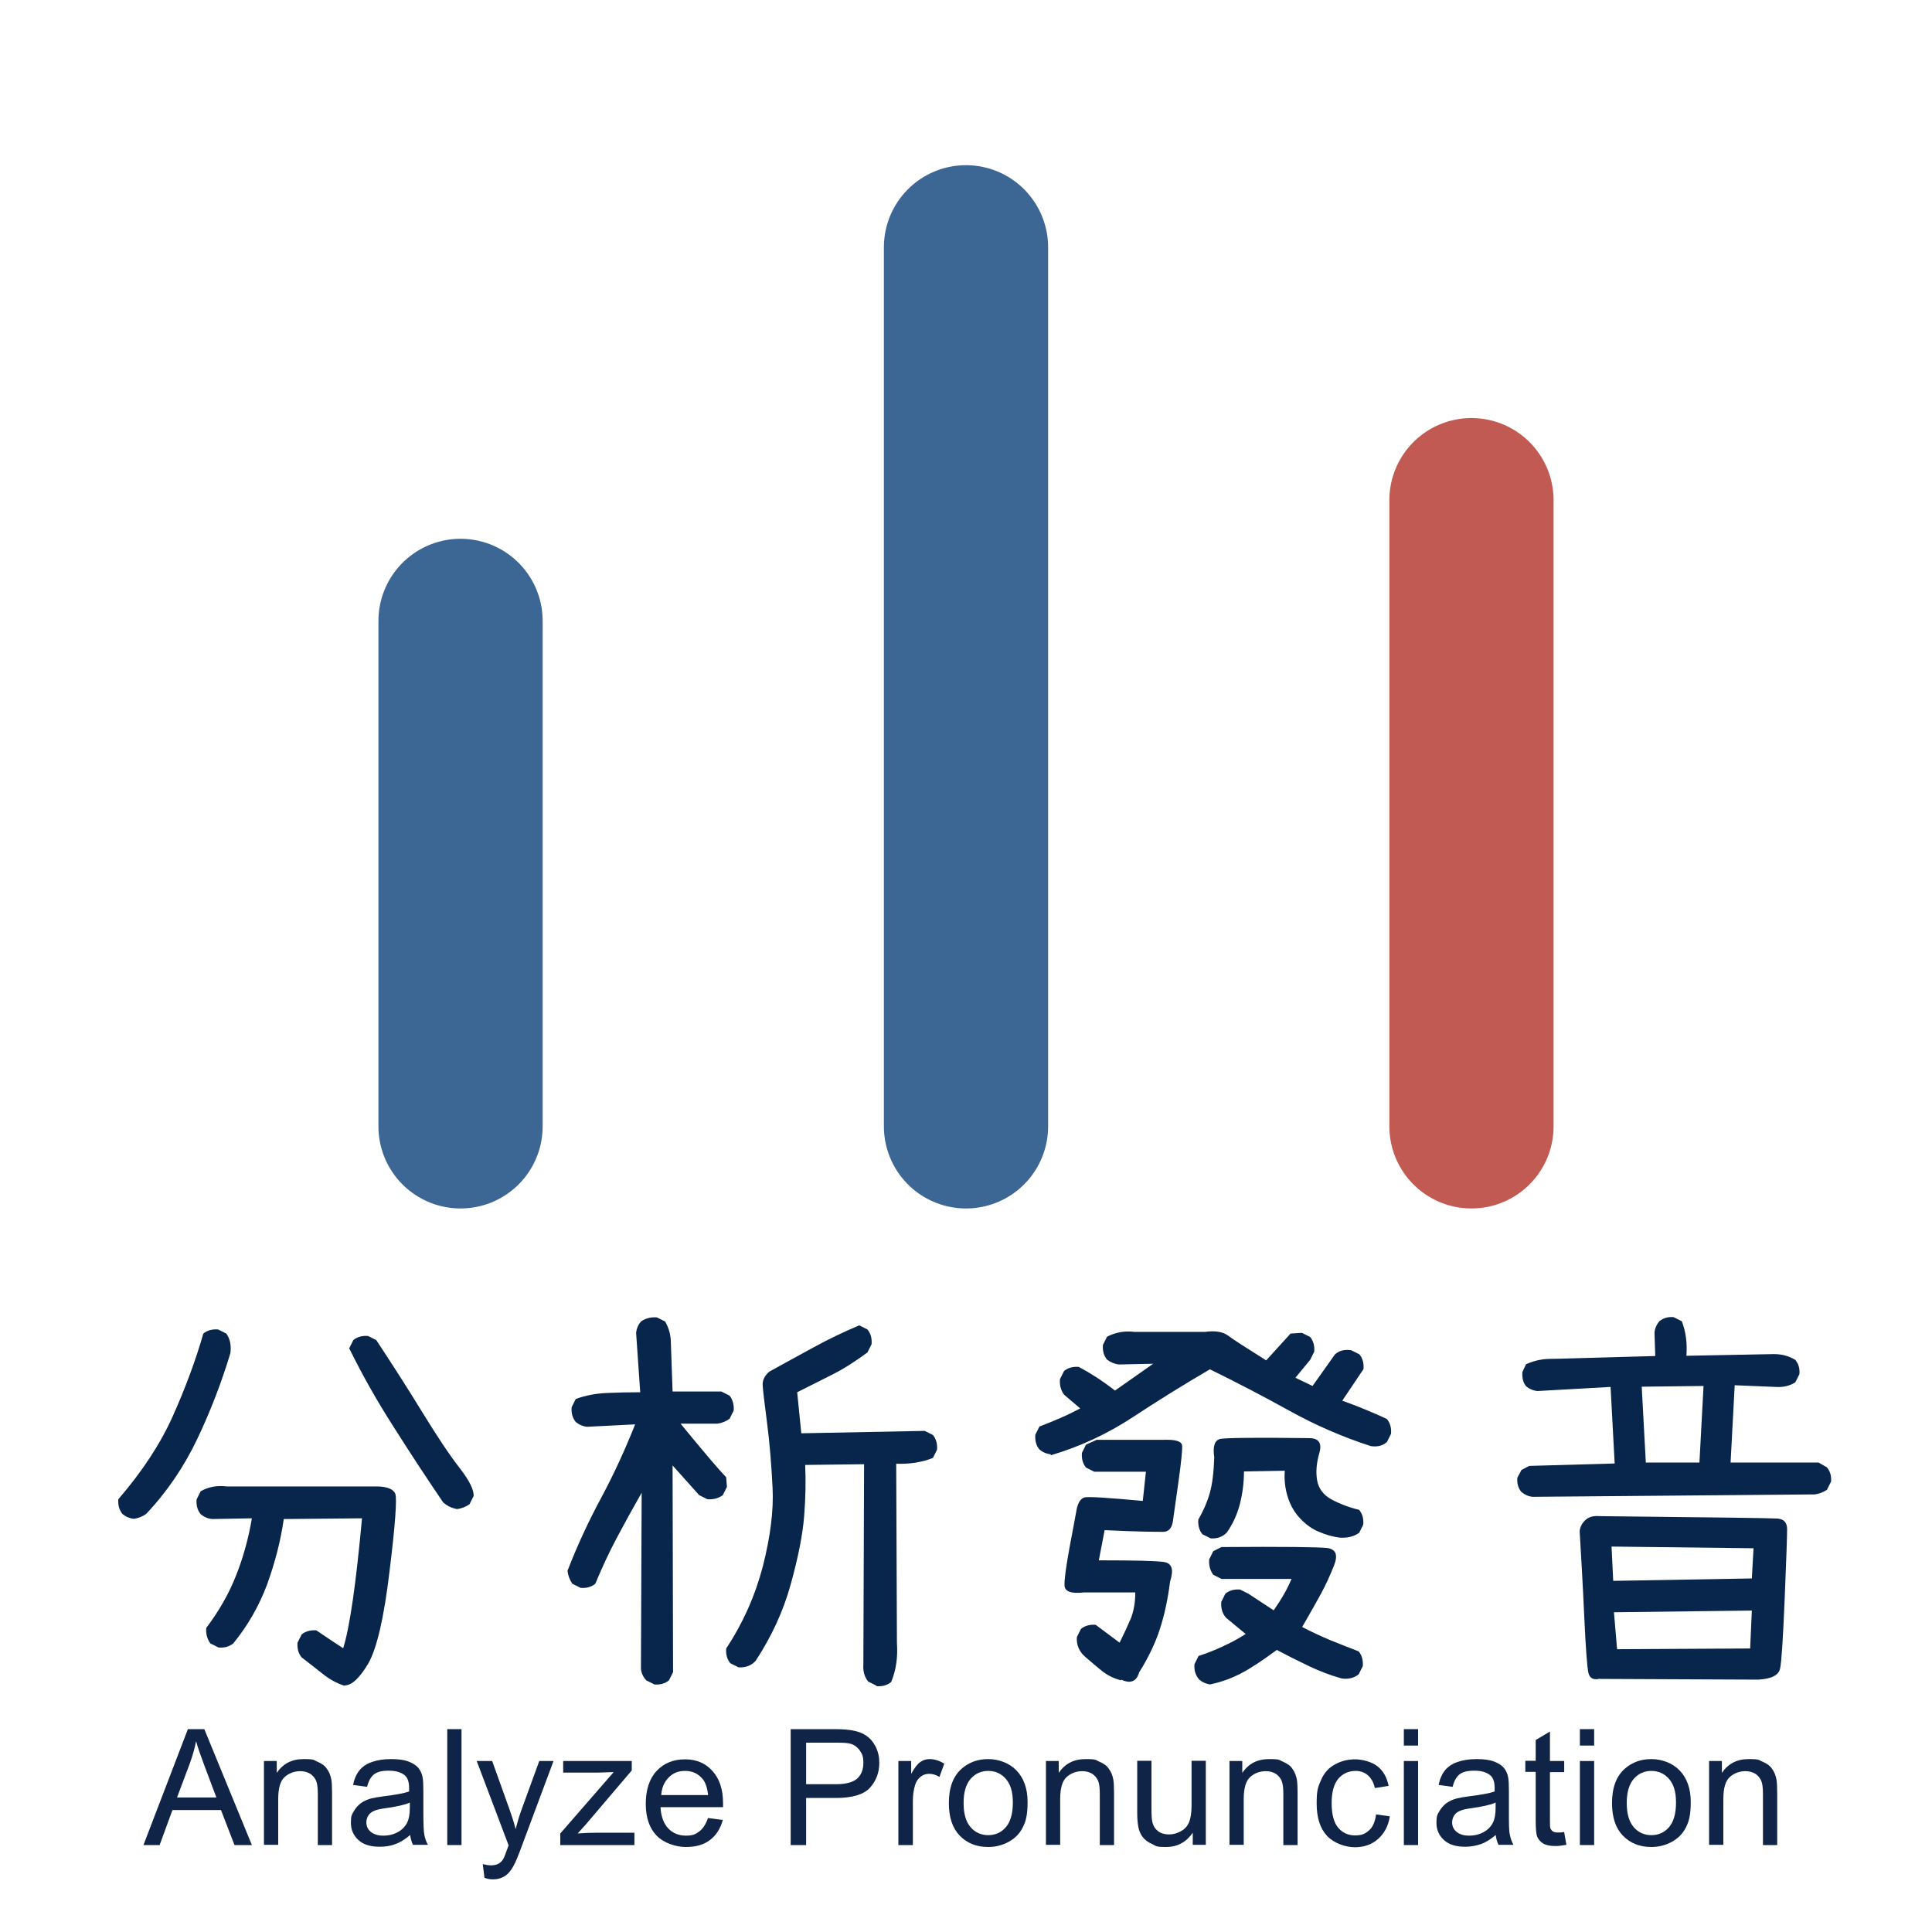
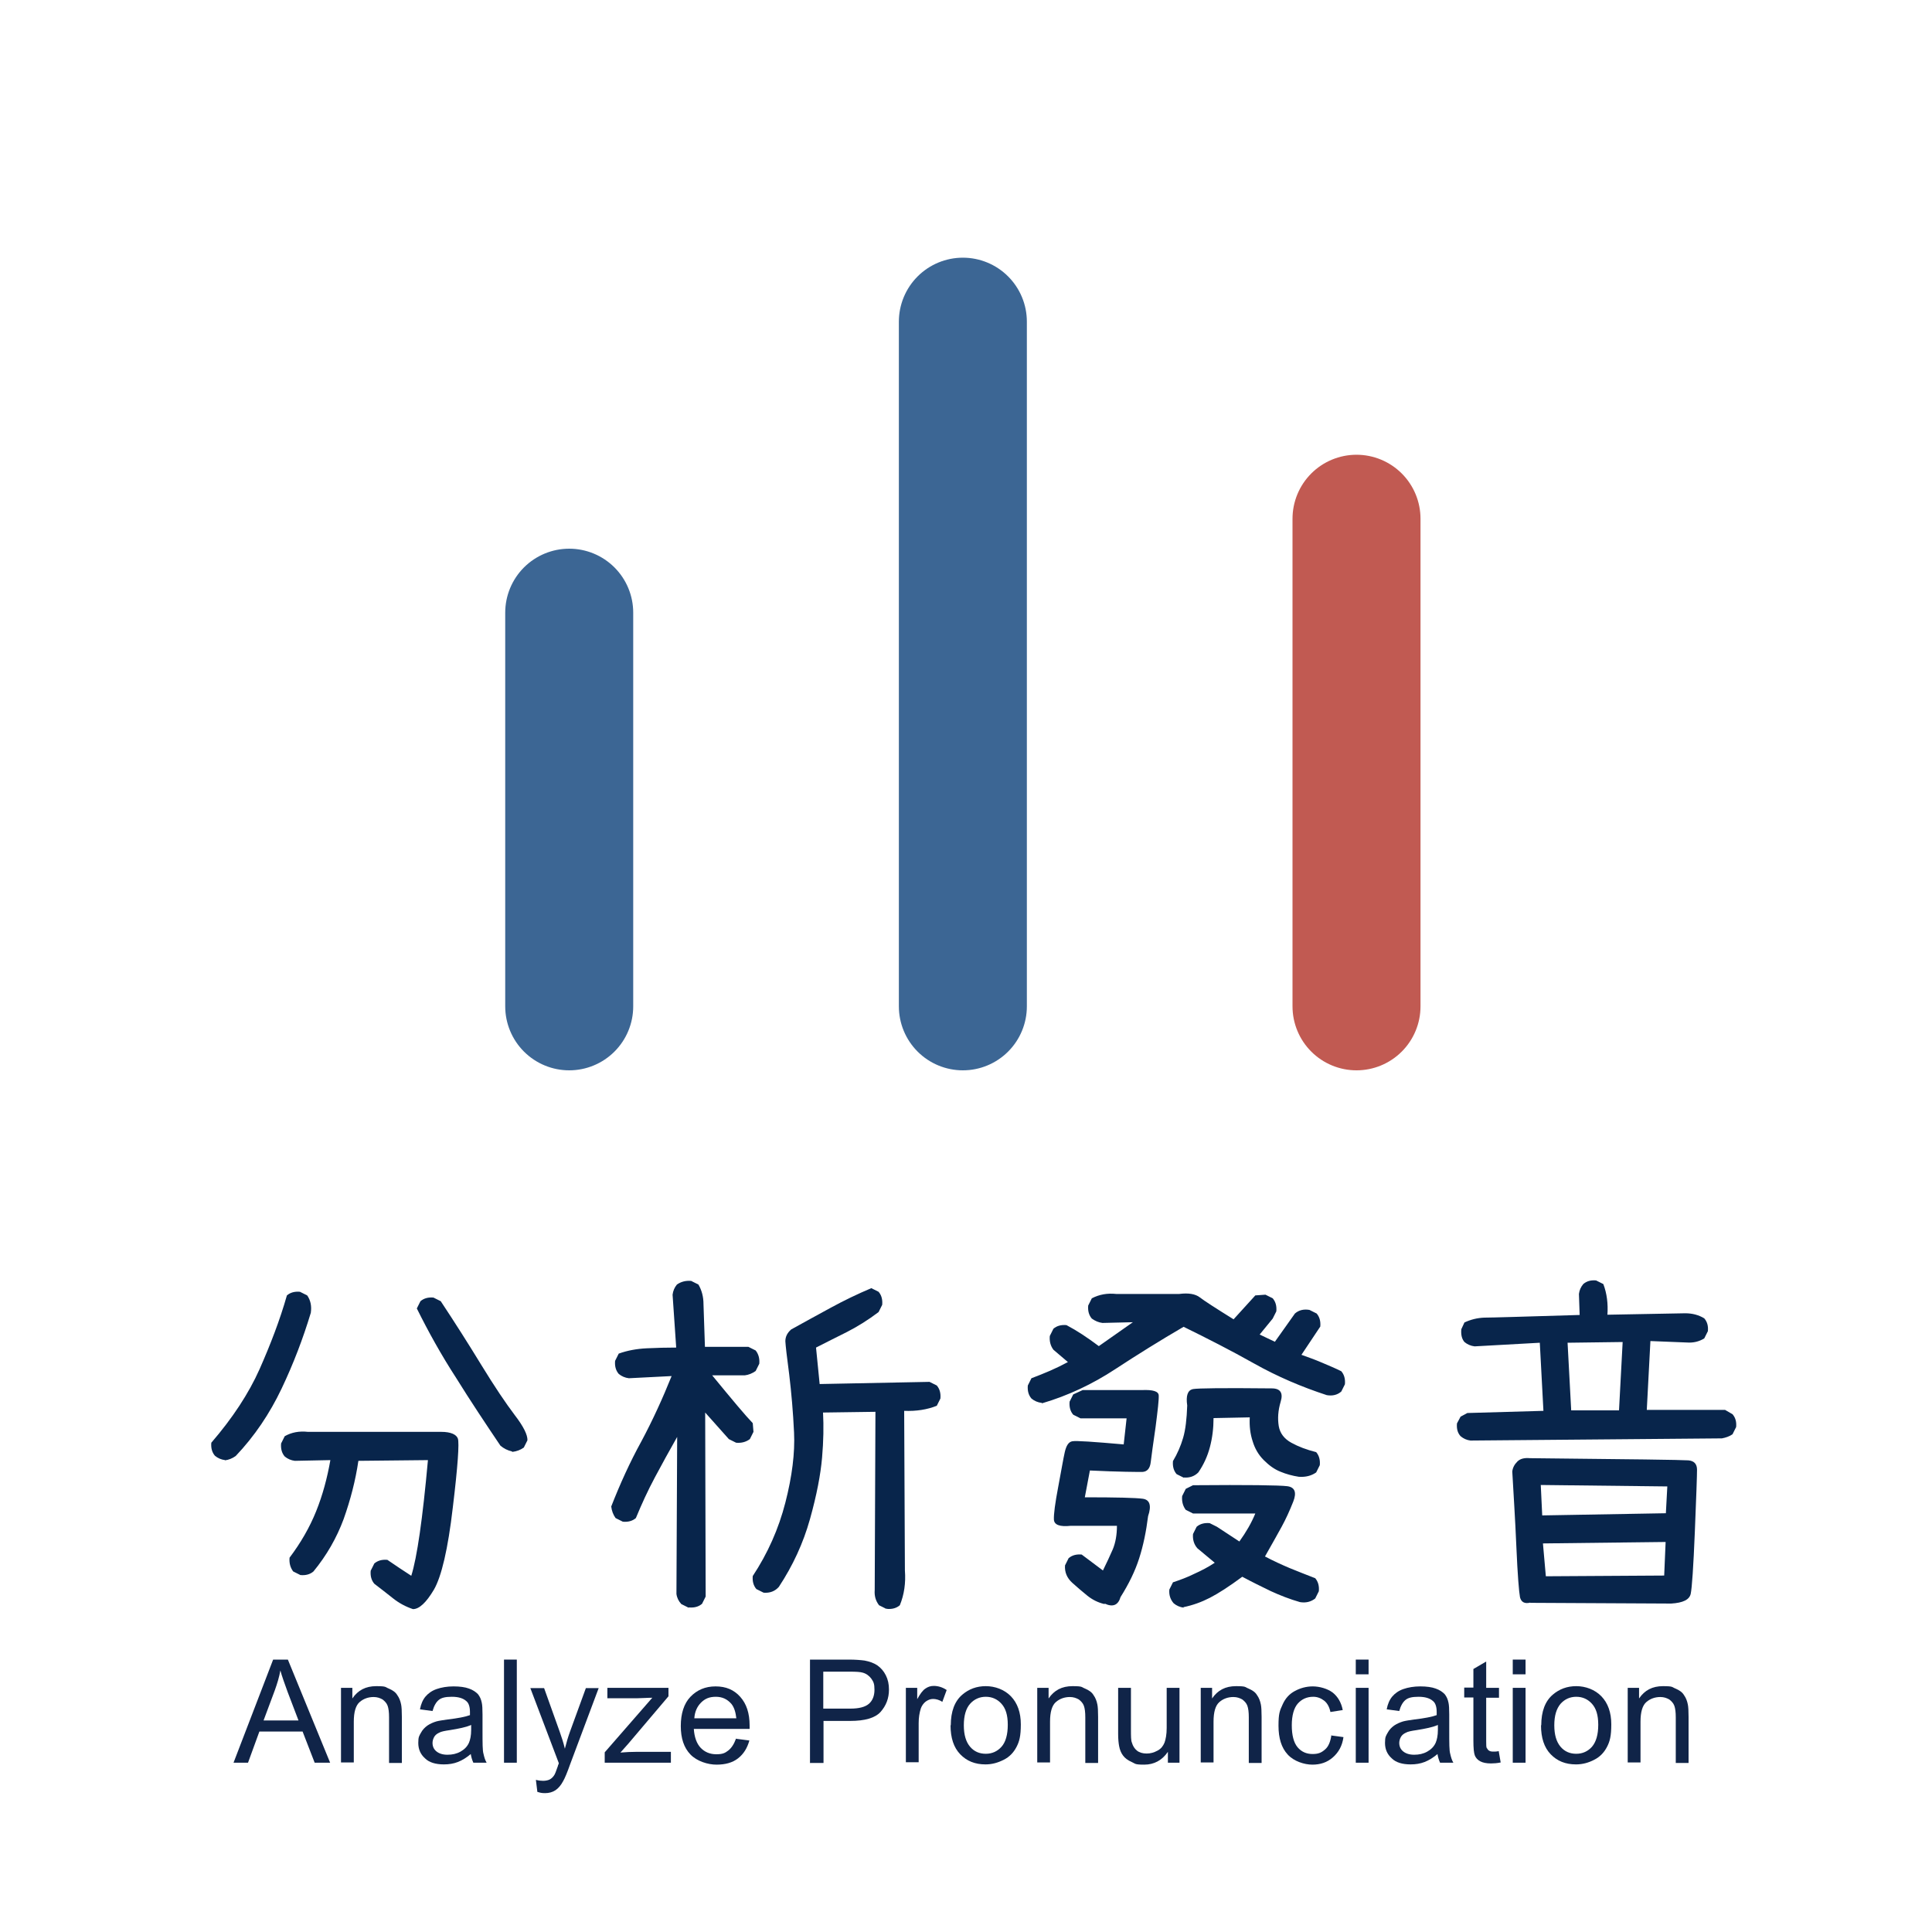
<svg xmlns="http://www.w3.org/2000/svg" id="_圖層_1" version="1.1" viewBox="0 0 800 800">
  <defs>
    <style>
      .st0 {
        stroke: #3c6694;
      }

      .st0, .st1 {
        fill: none;
        stroke-linecap: round;
        stroke-linejoin: round;
-         stroke-width: 68px;
+         stroke-width: 53px;
      }

      .st2 {
        isolation: isolate;
      }

      .st1 {
        stroke: #c15a52;
      }

      .st3 {
        fill: #102448;
      }

      .st4 {
        fill: #08254b;
      }
    </style>
  </defs>
-   <g class="st2">
+   <g>
    <g class="st2">
      <g class="st2">
-         <path class="st3" d="M59.4,764l18.4-48h6.8l19.7,48h-7.2l-5.6-14.5h-20.1l-5.3,14.5h-6.7ZM73.3,744.3h16.3l-5-13.3c-1.5-4-2.7-7.4-3.4-10-.6,3.1-1.5,6.1-2.6,9.2l-5.3,14.1Z" />
-         <path class="st3" d="M109.3,764v-34.8h5.3v4.9c2.6-3.8,6.2-5.7,11.1-5.7s4,.4,5.8,1.1c1.8.8,3.1,1.7,3.9,3,.9,1.2,1.5,2.7,1.8,4.4.2,1.1.3,3,.3,5.7v21.4h-5.9v-21.2c0-2.4-.2-4.2-.7-5.4s-1.3-2.1-2.4-2.9c-1.2-.7-2.5-1.1-4.1-1.1-2.5,0-4.7.8-6.5,2.4s-2.7,4.6-2.7,9.1v19h-5.9Z" />
-         <path class="st3" d="M170,759.7c-2.2,1.9-4.3,3.2-6.3,3.9-2,.8-4.2,1.1-6.5,1.1-3.8,0-6.8-.9-8.8-2.8-2.1-1.9-3.1-4.3-3.1-7.2s.4-3.3,1.2-4.7,1.8-2.5,3-3.4c1.3-.9,2.7-1.5,4.2-1.9,1.2-.3,2.9-.6,5.2-.9,4.8-.6,8.3-1.2,10.5-2v-1.5c0-2.4-.6-4.1-1.7-5.1-1.5-1.3-3.7-2-6.7-2s-4.8.5-6.1,1.5-2.3,2.7-2.9,5.2l-5.8-.8c.5-2.5,1.4-4.5,2.6-6s2.9-2.7,5.2-3.5,4.9-1.2,7.9-1.2,5.4.3,7.2,1c1.9.7,3.2,1.6,4.1,2.6.9,1.1,1.5,2.4,1.8,4,.2,1,.3,2.8.3,5.4v7.9c0,5.5.1,9,.4,10.4.3,1.5.7,2.8,1.5,4.2h-6.2c-.6-1.2-1-2.7-1.2-4.3h.2ZM169.5,746.5c-2.1.9-5.4,1.6-9.6,2.2-2.4.3-4.1.7-5.1,1.2-1,.4-1.8,1.1-2.3,1.9-.5.8-.8,1.8-.8,2.8,0,1.6.6,2.9,1.8,3.9s2.9,1.6,5.2,1.6,4.3-.5,6.1-1.5,3.1-2.4,3.9-4.1c.6-1.3,1-3.3,1-5.9v-2.2h-.2Z" />
-         <path class="st3" d="M185.2,764v-48h5.9v48h-5.9Z" />
-         <path class="st3" d="M200.6,777.4l-.7-5.5c1.3.3,2.4.5,3.4.5s2.4-.2,3.1-.7c.8-.4,1.4-1,1.9-1.8.4-.6,1-2.1,1.8-4.4.1-.3.3-.8.5-1.4l-13.2-34.9h6.4l7.2,20.1c.9,2.6,1.8,5.2,2.5,8.1.7-2.7,1.5-5.4,2.4-7.9l7.4-20.3h5.9l-13.2,35.4c-1.4,3.8-2.5,6.5-3.3,7.9-1,1.9-2.2,3.4-3.6,4.3-1.4.9-3,1.4-4.8,1.4s-2.4-.2-3.8-.7h.1Z" />
-         <path class="st3" d="M232,764v-4.8l22.1-25.4c-2.5,0-4.7.2-6.7.2h-14.2v-4.8h28.4v3.9l-18.8,22.1-3.6,4c2.6-.2,5.1-.3,7.4-.3h16.1v5.1h-30.8.1Z" />
-         <path class="st3" d="M293.2,752.8l6.1.8c-1,3.6-2.7,6.3-5.3,8.3-2.6,2-5.9,2.9-10,2.9s-9.1-1.6-12.1-4.7c-3-3.1-4.5-7.5-4.5-13.2s1.5-10.4,4.5-13.6c3-3.2,6.9-4.8,11.7-4.8s8.5,1.6,11.4,4.8,4.4,7.6,4.4,13.4,0,.9,0,1.6h-25.9c.2,3.8,1.3,6.8,3.2,8.8,1.9,2,4.4,3,7.3,3s4-.6,5.5-1.7c1.5-1.1,2.7-2.9,3.6-5.4v-.2ZM273.8,743.3h19.4c-.3-2.9-1-5.1-2.2-6.6-1.9-2.3-4.3-3.4-7.3-3.4s-5,.9-6.8,2.7-2.9,4.2-3.1,7.3Z" />
-         <path class="st3" d="M327.4,764v-48h18.1c3.2,0,5.6.2,7.3.5,2.4.4,4.3,1.1,5.9,2.2,1.6,1.1,2.9,2.6,3.9,4.6s1.5,4.2,1.5,6.6c0,4.1-1.3,7.5-3.9,10.4-2.6,2.8-7.3,4.2-14.1,4.2h-12.3v19.5h-6.4ZM333.8,738.8h12.4c4.1,0,7-.8,8.7-2.3s2.6-3.7,2.6-6.5-.5-3.7-1.5-5.2c-1-1.4-2.4-2.4-4-2.8-1.1-.3-3-.4-5.9-.4h-12.3v17.2h0Z" />
-         <path class="st3" d="M372,764v-34.8h5.3v5.3c1.4-2.5,2.6-4.1,3.8-4.9,1.1-.8,2.4-1.2,3.8-1.2,2,0,4,.6,6.1,1.9l-2,5.5c-1.4-.9-2.9-1.3-4.3-1.3s-2.4.4-3.5,1.2c-1,.8-1.8,1.9-2.2,3.2-.7,2.1-1,4.4-1,6.9v18.2h-6Z" />
-         <path class="st3" d="M392.9,746.6c0-6.4,1.8-11.2,5.4-14.3,3-2.6,6.6-3.9,10.9-3.9s8.7,1.6,11.7,4.7c3,3.1,4.6,7.5,4.6,13s-.7,8-2,10.6-3.3,4.6-5.9,6-5.4,2.1-8.4,2.1c-4.9,0-8.8-1.6-11.8-4.7-3-3.1-4.5-7.6-4.5-13.5h0ZM399,746.6c0,4.5,1,7.8,2.9,10s4.4,3.3,7.3,3.3,5.4-1.1,7.3-3.3,2.9-5.6,2.9-10.2-1-7.6-2.9-9.8-4.4-3.3-7.3-3.3-5.4,1.1-7.3,3.3-2.9,5.5-2.9,10Z" />
-         <path class="st3" d="M433.1,764v-34.8h5.3v4.9c2.6-3.8,6.2-5.7,11.1-5.7s4,.4,5.8,1.1c1.8.8,3.1,1.7,3.9,3,.9,1.2,1.5,2.7,1.8,4.4.2,1.1.3,3,.3,5.7v21.4h-5.9v-21.2c0-2.4-.2-4.2-.7-5.4s-1.3-2.1-2.4-2.9c-1.2-.7-2.5-1.1-4.1-1.1-2.5,0-4.7.8-6.5,2.4-1.8,1.6-2.7,4.6-2.7,9.1v19h-5.9,0Z" />
-         <path class="st3" d="M493.9,764v-5.1c-2.7,3.9-6.4,5.9-11,5.9s-4-.4-5.8-1.2-3.1-1.8-4-3-1.5-2.6-1.8-4.4c-.2-1.2-.4-3-.4-5.5v-21.6h5.9v19.3c0,3.1.1,5.2.4,6.2.4,1.6,1.2,2.8,2.4,3.7s2.7,1.3,4.5,1.3,3.4-.5,5-1.4,2.6-2.1,3.3-3.7c.6-1.6,1-3.8,1-6.8v-18.6h5.9v34.8h-5.4Z" />
-         <path class="st3" d="M509.1,764v-34.8h5.3v4.9c2.6-3.8,6.2-5.7,11.1-5.7s4,.4,5.8,1.1c1.8.8,3.1,1.7,3.9,3,.9,1.2,1.5,2.7,1.8,4.4.2,1.1.3,3,.3,5.7v21.4h-5.9v-21.2c0-2.4-.2-4.2-.7-5.4s-1.3-2.1-2.4-2.9c-1.2-.7-2.5-1.1-4.1-1.1-2.5,0-4.7.8-6.5,2.4-1.8,1.6-2.7,4.6-2.7,9.1v19h-5.9,0Z" />
-         <path class="st3" d="M569.7,751.3l5.8.8c-.6,4-2.3,7.1-4.9,9.4s-5.8,3.4-9.6,3.4-8.6-1.6-11.5-4.7c-2.9-3.1-4.3-7.6-4.3-13.4s.6-7,1.9-9.9c1.2-2.8,3.1-4.9,5.7-6.3,2.5-1.4,5.3-2.1,8.3-2.1s6.9,1,9.3,2.9c2.4,1.9,3.9,4.6,4.6,8.1l-5.7.9c-.5-2.3-1.5-4.1-2.9-5.3s-3.1-1.8-5-1.8c-3,0-5.4,1.1-7.2,3.2s-2.8,5.5-2.8,10.1.9,8.1,2.7,10.2c1.8,2.1,4.1,3.2,7,3.2s4.2-.7,5.8-2.1c1.6-1.4,2.5-3.6,2.9-6.6h0Z" />
-         <path class="st3" d="M581.3,722.8v-6.8h5.9v6.8h-5.9ZM581.3,764v-34.8h5.9v34.8h-5.9Z" />
-         <path class="st3" d="M619.5,759.7c-2.2,1.9-4.3,3.2-6.3,3.9s-4.2,1.1-6.5,1.1c-3.8,0-6.8-.9-8.8-2.8-2.1-1.9-3.1-4.3-3.1-7.2s.4-3.3,1.2-4.7,1.8-2.5,3-3.4c1.3-.9,2.7-1.5,4.2-1.9,1.2-.3,2.9-.6,5.2-.9,4.8-.6,8.3-1.2,10.5-2v-1.5c0-2.4-.6-4.1-1.7-5.1-1.5-1.3-3.7-2-6.7-2s-4.8.5-6.1,1.5-2.3,2.7-2.9,5.2l-5.8-.8c.5-2.5,1.4-4.5,2.6-6s2.9-2.7,5.2-3.5,4.9-1.2,7.9-1.2,5.4.3,7.2,1c1.9.7,3.2,1.6,4.1,2.6.9,1.1,1.5,2.4,1.8,4,.2,1,.3,2.8.3,5.4v7.9c0,5.5,0,9,.4,10.4.3,1.5.7,2.8,1.5,4.2h-6.2c-.6-1.2-1-2.7-1.2-4.3h.2ZM619.1,746.5c-2.1.9-5.4,1.6-9.6,2.2-2.4.3-4.1.7-5.1,1.2-1,.4-1.8,1.1-2.3,1.9s-.8,1.8-.8,2.8c0,1.6.6,2.9,1.8,3.9s2.9,1.6,5.2,1.6,4.3-.5,6.1-1.5,3.1-2.4,3.9-4.1c.6-1.3,1-3.3,1-5.9v-2.2h-.2Z" />
-         <path class="st3" d="M647.7,758.7l.9,5.2c-1.7.3-3.1.5-4.5.5-2.1,0-3.8-.3-5-1s-2-1.6-2.5-2.7c-.5-1.1-.7-3.4-.7-7v-20h-4.3v-4.6h4.3v-8.6l5.9-3.5v12.2h5.9v4.6h-5.9v20.3c0,1.7,0,2.8.3,3.2s.5.9,1,1.1c.5.3,1.1.4,2,.4s1.5,0,2.6-.2h0Z" />
-         <path class="st3" d="M654.2,722.8v-6.8h5.9v6.8h-5.9ZM654.2,764v-34.8h5.9v34.8h-5.9Z" />
-         <path class="st3" d="M667.5,746.6c0-6.4,1.8-11.2,5.4-14.3,3-2.6,6.6-3.9,10.9-3.9s8.7,1.6,11.7,4.7c3,3.1,4.6,7.5,4.6,13s-.7,8-2,10.6-3.3,4.6-5.9,6c-2.6,1.4-5.4,2.1-8.4,2.1-4.9,0-8.8-1.6-11.8-4.7-3-3.1-4.5-7.6-4.5-13.5h0ZM673.6,746.6c0,4.5,1,7.8,2.9,10s4.4,3.3,7.3,3.3,5.4-1.1,7.3-3.3c1.9-2.2,2.9-5.6,2.9-10.2s-1-7.6-2.9-9.8-4.4-3.3-7.3-3.3-5.4,1.1-7.3,3.3c-1.9,2.2-2.9,5.5-2.9,10Z" />
-         <path class="st3" d="M707.7,764v-34.8h5.3v4.9c2.6-3.8,6.2-5.7,11.1-5.7s4,.4,5.8,1.1c1.8.8,3.1,1.7,3.9,3,.9,1.2,1.5,2.7,1.8,4.4.2,1.1.3,3,.3,5.7v21.4h-5.9v-21.2c0-2.4-.2-4.2-.7-5.4s-1.3-2.1-2.4-2.9c-1.2-.7-2.5-1.1-4.1-1.1-2.5,0-4.7.8-6.5,2.4-1.8,1.6-2.7,4.6-2.7,9.1v19h-5.9,0Z" />
+         <g class="st2">
+           <path class="st3" d="M96.7,729.9l16.4-42.7h6.1l17.5,42.7h-6.4l-5-12.9h-17.9l-4.7,12.9h-6ZM109.1,712.4h14.5l-4.5-11.8c-1.3-3.6-2.4-6.6-3-8.9-.5,2.8-1.3,5.4-2.3,8.2l-4.7,12.6Z" />
+           <path class="st3" d="M141.2,729.9v-31h4.7v4.4c2.3-3.4,5.5-5.1,9.9-5.1s3.6.4,5.2,1c1.6.7,2.8,1.5,3.5,2.7.8,1.1,1.3,2.4,1.6,3.9.2,1,.3,2.7.3,5.1v19.1h-5.3v-18.9c0-2.1-.2-3.7-.6-4.8s-1.2-1.9-2.1-2.6c-1.1-.6-2.2-1-3.7-1-2.2,0-4.2.7-5.8,2.1s-2.4,4.1-2.4,8.1v16.9h-5.3Z" />
+           <path class="st3" d="M195.2,726.1c-2,1.7-3.8,2.8-5.6,3.5-1.8.7-3.7,1-5.8,1-3.4,0-6.1-.8-7.8-2.5-1.9-1.7-2.8-3.8-2.8-6.4s.4-2.9,1.1-4.2,1.6-2.2,2.7-3c1.2-.8,2.4-1.3,3.7-1.7,1.1-.3,2.6-.5,4.6-.8,4.3-.5,7.4-1.1,9.3-1.8v-1.3c0-2.1-.5-3.7-1.5-4.5-1.3-1.2-3.3-1.8-6-1.8s-4.3.4-5.4,1.3-2,2.4-2.6,4.6l-5.2-.7c.4-2.2,1.2-4,2.3-5.3s2.6-2.4,4.6-3.1,4.4-1.1,7-1.1,4.8.3,6.4.9c1.7.6,2.8,1.4,3.7,2.3.8,1,1.3,2.1,1.6,3.6.2.9.3,2.5.3,4.8v7c0,4.9,0,8,.4,9.3.3,1.3.6,2.5,1.3,3.7h-5.5c-.5-1.1-.9-2.4-1.1-3.8h.2ZM194.8,714.4c-1.9.8-4.8,1.4-8.5,2-2.1.3-3.7.6-4.5,1.1-.9.4-1.6,1-2,1.7-.4.7-.7,1.6-.7,2.5,0,1.4.5,2.6,1.6,3.5s2.6,1.4,4.6,1.4,3.8-.4,5.4-1.3,2.8-2.1,3.5-3.7c.5-1.2.9-2.9.9-5.3v-2h-.2,0Z" />
+           <path class="st3" d="M208.7,729.9v-42.7h5.3v42.7h-5.3Z" />
+           <path class="st3" d="M222.5,741.9l-.6-4.9c1.2.3,2.1.4,3,.4s2.1-.2,2.8-.6c.7-.4,1.2-.9,1.7-1.6.4-.5.9-1.9,1.6-3.9,0-.3.3-.7.4-1.2l-11.8-31.1h5.7l6.4,17.9c.8,2.3,1.6,4.6,2.2,7.2.6-2.4,1.3-4.8,2.1-7l6.6-18.1h5.3l-11.8,31.5c-1.2,3.4-2.2,5.8-2.9,7-.9,1.7-2,3-3.2,3.8-1.2.8-2.7,1.2-4.3,1.2s-2.1-.2-3.4-.6h0Z" />
+           <path class="st3" d="M250.4,729.9v-4.3l19.7-22.6c-2.2,0-4.2.2-6,.2h-12.6v-4.3h25.3v3.5l-16.7,19.7-3.2,3.6c2.3-.2,4.5-.3,6.6-.3h14.3v4.5h-27.4,0Z" />
+           <path class="st3" d="M304.9,720l5.4.7c-.9,3.2-2.4,5.6-4.7,7.4-2.3,1.8-5.3,2.6-8.9,2.6s-8.1-1.4-10.8-4.2c-2.7-2.8-4-6.7-4-11.8s1.3-9.3,4-12.1c2.7-2.8,6.1-4.3,10.4-4.3s7.6,1.4,10.2,4.3,3.9,6.8,3.9,11.9,0,.8,0,1.4h-23.1c.2,3.4,1.2,6.1,2.8,7.8,1.7,1.8,3.9,2.7,6.5,2.7s3.6-.5,4.9-1.5c1.3-1,2.4-2.6,3.2-4.8v-.2h0ZM287.6,711.5h17.3c-.3-2.6-.9-4.5-2-5.9-1.7-2-3.8-3-6.5-3s-4.5.8-6.1,2.4-2.6,3.7-2.8,6.5Z" />
+           <path class="st3" d="M335.4,729.9v-42.7h16.1c2.8,0,5,.2,6.5.4,2.1.4,3.8,1,5.3,2,1.4,1,2.6,2.3,3.5,4.1s1.3,3.7,1.3,5.9c0,3.7-1.2,6.7-3.5,9.3-2.3,2.5-6.5,3.7-12.6,3.7h-11v17.4h-5.7ZM341.1,707.5h11c3.7,0,6.2-.7,7.7-2s2.3-3.3,2.3-5.8-.4-3.3-1.3-4.6c-.9-1.2-2.1-2.1-3.6-2.5-1-.3-2.7-.4-5.3-.4h-11v15.3h0Z" />
+           <path class="st3" d="M375.1,729.9v-31h4.7v4.7c1.2-2.2,2.3-3.7,3.4-4.4,1-.7,2.1-1.1,3.4-1.1,1.8,0,3.6.5,5.4,1.7l-1.8,4.9c-1.2-.8-2.6-1.2-3.8-1.2s-2.1.4-3.1,1.1c-.9.7-1.6,1.7-2,2.8-.6,1.9-.9,3.9-.9,6.1v16.2h-5.3,0Z" />
+           <path class="st3" d="M393.7,714.4c0-5.7,1.6-10,4.8-12.7,2.7-2.3,5.9-3.5,9.7-3.5s7.7,1.4,10.4,4.2c2.7,2.8,4.1,6.7,4.1,11.6s-.6,7.1-1.8,9.4-2.9,4.1-5.3,5.3-4.8,1.9-7.5,1.9c-4.4,0-7.8-1.4-10.5-4.2-2.7-2.8-4-6.8-4-12h0ZM399.1,714.4c0,4,.9,6.9,2.6,8.9s3.9,2.9,6.5,2.9,4.8-1,6.5-2.9,2.6-5,2.6-9.1-.9-6.8-2.6-8.7-3.9-2.9-6.5-2.9-4.8,1-6.5,2.9-2.6,4.9-2.6,8.9Z" />
+           <path class="st3" d="M429.5,729.9v-31h4.7v4.4c2.3-3.4,5.5-5.1,9.9-5.1s3.6.4,5.2,1c1.6.7,2.8,1.5,3.5,2.7.8,1.1,1.3,2.4,1.6,3.9.2,1,.3,2.7.3,5.1v19.1h-5.3v-18.9c0-2.1-.2-3.7-.6-4.8s-1.2-1.9-2.1-2.6c-1.1-.6-2.2-1-3.7-1-2.2,0-4.2.7-5.8,2.1-1.6,1.4-2.4,4.1-2.4,8.1v16.9h-5.3,0Z" />
+           <path class="st3" d="M483.6,729.9v-4.5c-2.4,3.5-5.7,5.3-9.8,5.3s-3.6-.4-5.2-1.1-2.8-1.6-3.6-2.7-1.3-2.3-1.6-3.9c-.2-1.1-.4-2.7-.4-4.9v-19.2h5.3v17.2c0,2.8,0,4.6.4,5.5.4,1.4,1.1,2.5,2.1,3.3s2.4,1.2,4,1.2,3-.4,4.5-1.2,2.3-1.9,2.9-3.3c.5-1.4.9-3.4.9-6.1v-16.6h5.3v31h-4.8Z" />
+           <path class="st3" d="M497.2,729.9v-31h4.7v4.4c2.3-3.4,5.5-5.1,9.9-5.1s3.6.4,5.2,1c1.6.7,2.8,1.5,3.5,2.7.8,1.1,1.3,2.4,1.6,3.9.2,1,.3,2.7.3,5.1v19.1h-5.3v-18.9c0-2.1-.2-3.7-.6-4.8s-1.2-1.9-2.1-2.6c-1.1-.6-2.2-1-3.7-1-2.2,0-4.2.7-5.8,2.1-1.6,1.4-2.4,4.1-2.4,8.1v16.9h-5.3,0Z" />
+           <path class="st3" d="M551.1,718.6l5.2.7c-.5,3.6-2,6.3-4.4,8.4s-5.2,3-8.5,3-7.7-1.4-10.2-4.2c-2.6-2.8-3.8-6.8-3.8-11.9s.5-6.2,1.7-8.8c1.1-2.5,2.8-4.4,5.1-5.6,2.2-1.2,4.7-1.9,7.4-1.9s6.1.9,8.3,2.6c2.1,1.7,3.5,4.1,4.1,7.2l-5.1.8c-.4-2-1.3-3.7-2.6-4.7s-2.8-1.6-4.5-1.6c-2.7,0-4.8,1-6.4,2.8s-2.5,4.9-2.5,9,.8,7.2,2.4,9.1c1.6,1.9,3.7,2.8,6.2,2.8s3.7-.6,5.2-1.9c1.4-1.2,2.2-3.2,2.6-5.9h0Z" />
+           <path class="st3" d="M561.4,693.3v-6.1h5.3v6.1h-5.3ZM561.4,729.9v-31h5.3v31h-5.3Z" />
+           <path class="st3" d="M595.5,726.1c-2,1.7-3.8,2.8-5.6,3.5s-3.7,1-5.8,1c-3.4,0-6.1-.8-7.8-2.5-1.9-1.7-2.8-3.8-2.8-6.4s.4-2.9,1.1-4.2,1.6-2.2,2.7-3c1.2-.8,2.4-1.3,3.7-1.7,1.1-.3,2.6-.5,4.6-.8,4.3-.5,7.4-1.1,9.3-1.8v-1.3c0-2.1-.5-3.7-1.5-4.5-1.3-1.2-3.3-1.8-6-1.8s-4.3.4-5.4,1.3-2,2.4-2.6,4.6l-5.2-.7c.4-2.2,1.2-4,2.3-5.3s2.6-2.4,4.6-3.1,4.4-1.1,7-1.1,4.8.3,6.4.9c1.7.6,2.8,1.4,3.7,2.3.8,1,1.3,2.1,1.6,3.6.2.9.3,2.5.3,4.8v7c0,4.9,0,8,.4,9.3.3,1.3.6,2.5,1.3,3.7h-5.5c-.5-1.1-.9-2.4-1.1-3.8h.2,0ZM595.1,714.4c-1.9.8-4.8,1.4-8.5,2-2.1.3-3.7.6-4.5,1.1-.9.4-1.6,1-2,1.7s-.7,1.6-.7,2.5c0,1.4.5,2.6,1.6,3.5s2.6,1.4,4.6,1.4,3.8-.4,5.4-1.3,2.8-2.1,3.5-3.7c.5-1.2.9-2.9.9-5.3v-2h-.2Z" />
+           <path class="st3" d="M620.6,725.2l.8,4.6c-1.5.3-2.8.4-4,.4-1.9,0-3.4-.3-4.5-.9s-1.8-1.4-2.2-2.4c-.4-1-.6-3-.6-6.2v-17.8h-3.8v-4.1h3.8v-7.7l5.3-3.1v10.9h5.3v4.1h-5.3v18.1c0,1.5,0,2.5.3,2.8s.4.8.9,1c.4.3,1,.4,1.8.4s1.3,0,2.3-.2h0Z" />
+           <path class="st3" d="M626.4,693.3v-6.1h5.3v6.1h-5.3ZM626.4,729.9v-31h5.3v31h-5.3Z" />
+           <path class="st3" d="M638.2,714.4c0-5.7,1.6-10,4.8-12.7,2.7-2.3,5.9-3.5,9.7-3.5s7.7,1.4,10.4,4.2c2.7,2.8,4.1,6.7,4.1,11.6s-.6,7.1-1.8,9.4-2.9,4.1-5.3,5.3c-2.3,1.2-4.8,1.9-7.5,1.9-4.4,0-7.8-1.4-10.5-4.2-2.7-2.8-4-6.8-4-12h0ZM643.6,714.4c0,4,.9,6.9,2.6,8.9s3.9,2.9,6.5,2.9,4.8-1,6.5-2.9c1.7-2,2.6-5,2.6-9.1s-.9-6.8-2.6-8.7-3.9-2.9-6.5-2.9-4.8,1-6.5,2.9c-1.7,2-2.6,4.9-2.6,8.9Z" />
+           <path class="st3" d="M674,729.9v-31h4.7v4.4c2.3-3.4,5.5-5.1,9.9-5.1s3.6.4,5.2,1c1.6.7,2.8,1.5,3.5,2.7.8,1.1,1.3,2.4,1.6,3.9.2,1,.3,2.7.3,5.1v19.1h-5.3v-18.9c0-2.1-.2-3.7-.6-4.8s-1.2-1.9-2.1-2.6c-1.1-.6-2.2-1-3.7-1-2.2,0-4.2.7-5.8,2.1-1.6,1.4-2.4,4.1-2.4,8.1v16.9h-5.3,0Z" />
+         </g>
      </g>
+     </g>
+     <g>
+       <path class="st4" d="M93.2,604.6c-1.6-.2-3-.8-4.2-1.8-1.2-1.4-1.7-3.2-1.5-5.4,8.8-10.2,15.5-20.4,20-30.5,4.5-10.2,8.4-20.3,11.3-30.5,1.4-1.2,3.2-1.7,5.4-1.5l3,1.5c1.4,2,1.9,4.4,1.5,7.2-3.2,10.6-7.2,21.1-12.1,31.4s-11.2,19.7-19,27.9c-1.4,1-2.9,1.6-4.5,1.8ZM171,666.3c-3-1-5.8-2.5-8.3-4.5-2.5-2-5.1-4-7.7-6-1.2-1.4-1.7-3.2-1.5-5.4l1.5-3c1.4-1.2,3.2-1.7,5.4-1.5,3.2,2.2,6.5,4.4,9.9,6.6,2.4-7.6,4.7-23.6,6.9-47.9l-28.8.3c-1.2,8.2-3.3,16.2-6.1,24.1-2.9,7.8-7,15-12.5,21.7-1.4,1.2-3.2,1.7-5.4,1.5l-3-1.5c-1.2-1.6-1.7-3.5-1.5-5.7,4.6-6.1,8.3-12.5,11-19.2,2.7-6.7,4.6-13.8,5.9-21.2l-14.7.3c-1.6-.2-3-.8-4.2-1.8-1.2-1.4-1.7-3.2-1.5-5.4l1.5-3c2.8-1.6,6-2.2,9.6-1.8h55.2c4,0,6.3,1.1,6.9,2.8.6,1.8,0,11.2-2.1,28.5-2,17.3-4.7,28.6-7.8,34-3.2,5.4-6.1,8.1-8.7,8.1v.2h0ZM212,601c-1.8-.4-3.4-1.2-4.8-2.4-6.2-9.2-12.4-18.5-18.3-28-6.1-9.4-11.5-19.1-16.3-28.8l1.5-3c1.4-1.2,3.2-1.7,5.4-1.5l3,1.5c5.7,8.6,11.3,17.4,16.8,26.4s10.1,15.8,13.8,20.7c3.7,4.8,5.4,8.3,5.3,10.5l-1.5,3c-1.4,1-3,1.6-4.8,1.8h0Z" />
+       <path class="st4" d="M285.1,665.7l-3-1.5c-1.1-1.2-1.8-2.6-2-4.2l.3-65c-3.2,5.6-6.2,11.1-9.2,16.7s-5.5,11.1-7.9,16.9c-1.4,1.2-3.2,1.7-5.4,1.5l-3-1.5c-1-1.4-1.6-3-1.8-4.8,3.6-9.2,7.7-18.3,12.5-27,4.7-8.8,8.8-17.8,12.5-27l-17.7.9c-1.6-.2-3-.8-4.2-1.8-1.2-1.4-1.7-3.2-1.5-5.4l1.5-3c3.6-1.3,7.5-2,11.6-2.2,4.1-.2,8.2-.3,12.2-.3l-1.5-21.9c.2-1.6.8-3,1.8-4.2,1.7-1.2,3.7-1.7,5.9-1.5l3,1.5c1.4,2.4,2.1,5.1,2.1,8.1l.6,17.7h18l3,1.5c1.2,1.5,1.7,3.4,1.5,5.5l-1.5,3c-1.4,1-2.9,1.6-4.5,1.8h-13.5c8.2,10,13.8,16.7,16.8,19.8l.3,3.6-1.5,3c-1.6,1.2-3.5,1.7-5.7,1.5l-3-1.5-9.8-11,.2,76.2-1.5,3c-1.4,1.2-3.2,1.7-5.4,1.5h0ZM367,666.2l-3-1.5c-1.4-1.8-2-3.9-1.8-6.3l.3-73.8-21.7.3c.3,5.5.2,11.8-.4,18.7s-2.2,15.4-5,25.4-7.1,19.3-12.9,28.1c-1.6,1.8-3.7,2.6-6.3,2.4l-3-1.5c-1.2-1.4-1.7-3.2-1.5-5.4,6.2-9.4,10.7-19.5,13.5-30.4,2.8-10.9,4-20.6,3.6-29-.4-8.5-1.1-16.5-2-24-1-7.5-1.5-12-1.6-13.8,0-1.8.7-3.4,2.4-4.9,5.4-3,10.9-6,16.4-9,5.5-3,11.1-5.7,16.8-8.1l3,1.5c1.2,1.4,1.7,3.2,1.5,5.4l-1.5,3c-4.5,3.4-8.9,6.1-13.2,8.3-4.3,2.1-8.5,4.3-12.7,6.4l1.5,15.1,45.5-.9,3,1.5c1.2,1.4,1.7,3.2,1.5,5.4l-1.5,3c-4,1.6-8.5,2.3-13.5,2.1l.3,66.1c.4,5.2-.3,10-2.1,14.4-1.4,1.2-3.2,1.7-5.4,1.5v-.2h0Z" />
+       <path class="st4" d="M431.3,580.9c-1.6-.2-3-.8-4.2-1.8-1.2-1.4-1.7-3.2-1.5-5.4l1.5-3c2.6-1,5.2-2,7.7-3.1,2.5-1.1,5-2.3,7.4-3.6l-6-5.1c-1.2-1.6-1.7-3.5-1.5-5.7l1.5-3c1.4-1.2,3.2-1.7,5.4-1.5,4.2,2.2,8.6,5.1,13.4,8.7l14.1-9.9-12.6.3c-1.6-.2-3-.8-4.4-1.8-1.2-1.4-1.7-3.2-1.5-5.4l1.5-3c3.1-1.6,6.4-2.2,10.1-1.8h26.1c3.8-.5,6.7,0,8.5,1.4s6.6,4.5,14,9.1l9-9.9,4.2-.3,3,1.5c1.2,1.4,1.7,3.2,1.5,5.4l-1.5,3-5.4,6.6,6.3,3,8.3-11.7c1.6-1.4,3.6-1.9,6-1.5l3,1.5c1.2,1.4,1.7,3.2,1.5,5.4l-7.8,11.7c2.8,1,5.6,2,8.4,3.2,2.8,1.2,5.5,2.3,8.1,3.6,1.2,1.4,1.7,3.2,1.5,5.4l-1.5,3c-1.6,1.4-3.6,1.9-6,1.5-10.4-3.4-20.5-7.7-30.1-13.1s-19.4-10.4-29.2-15.2c-9.6,5.6-19.1,11.5-28.4,17.6-9.3,6.1-19.4,10.9-30.3,14.1v-.4h0ZM457.3,664.2c-2.6-.6-5-1.8-7.1-3.5s-4.2-3.5-6.2-5.3c-2.2-2-3.2-4.4-3-7.2l1.5-3c1.4-1.2,3.2-1.7,5.4-1.5l8.8,6.6c1.6-3.2,2.9-6.1,4.1-8.8,1.1-2.7,1.7-5.9,1.7-9.7h-19.1c-4.6.5-6.9-.4-7-2.6s.5-6.8,1.8-13.6c1.3-6.9,2.1-11.7,2.7-14.3s1.5-4.2,3.1-4.5c1.7-.3,8.7.2,21.3,1.3l1.2-10.8h-19.1l-3-1.5c-1.2-1.4-1.7-3.2-1.5-5.4l1.5-3,3.9-1.8h24.5c4.6-.2,6.9.5,7,2.2s-.4,6.1-1.3,13.1c-1,7-1.7,11.8-2,14.5s-1.5,4-3.5,4.1c-2,0-9.2,0-21.7-.6l-2.1,11.1c13.1,0,21.1.2,24,.6s3.7,2.8,2.2,7.2c-.8,6.4-2,12.2-3.7,17.5-1.7,5.3-4.3,10.6-7.7,16-1,3.4-3.2,4.3-6.6,2.7v.3h0ZM490.2,665.7c-1.6-.2-3-.8-4.2-1.8-1.4-1.6-2-3.5-1.8-5.7l1.5-3c3-1,6-2.1,8.8-3.5,2.9-1.3,5.8-2.8,8.5-4.6l-7.2-6c-1.4-1.6-2-3.6-1.8-5.9l1.5-3c1.4-1.2,3.2-1.7,5.4-1.5l3,1.5,9.3,6.1c2.8-3.9,5-7.7,6.6-11.6h-25.8l-3-1.5c-1.2-1.6-1.7-3.5-1.5-5.7l1.5-3,3-1.5c22.8-.2,35.8,0,39,.4,3.2.4,4,2.6,2.5,6.4s-3.1,7.3-4.8,10.4-4,7.2-6.9,12.3c3.4,1.8,6.9,3.4,10.2,4.8,3.5,1.4,6.9,2.8,10.6,4.2,1.2,1.4,1.7,3.2,1.5,5.4l-1.5,3c-1.8,1.4-3.9,1.9-6.3,1.5-4.2-1.2-8.3-2.8-12.2-4.6-3.9-1.9-7.8-3.8-11.7-5.9-5.4,4-9.9,6.9-13.4,8.7-3.5,1.8-7.1,3.1-11,3.9h0ZM490.2,611.9l-3-1.5c-1.2-1.4-1.7-3.2-1.5-5.4,1.8-3,3.2-6.2,4.2-9.6s1.5-7.8,1.7-13.4c-.6-4.1.2-6.3,2.3-6.8,2.1-.4,13-.5,32.7-.3,3.6,0,4.8,1.9,3.7,5.5-1.1,3.7-1.3,7-.8,10.1.5,3,2.3,5.3,5.2,6.9,2.9,1.6,6.3,2.9,10.3,3.9,1.2,1.4,1.7,3.2,1.5,5.4l-1.5,3c-2,1.4-4.4,2-7.2,1.8-2.6-.4-5.2-1.1-7.6-2.1-2.5-1-4.7-2.6-6.9-4.8s-3.7-4.8-4.6-7.8c-1-3-1.4-6.3-1.2-9.9l-15,.3c0,4.2-.5,8.2-1.5,12-1,3.8-2.6,7.3-4.8,10.5-1.6,1.6-3.6,2.3-6,2.1h0Z" />
+       <path class="st4" d="M608.9,596.5c-1.6-.2-2.9-.8-4.1-1.8-1.2-1.3-1.7-3-1.5-5.3l1.5-2.8,2.8-1.5,31.5-.9-1.5-28.2-27,1.5c-1.6-.2-3-.8-4.2-1.8-1.1-1.3-1.5-3-1.3-5.3l1.3-2.8c2.6-1.2,5.3-1.9,8.3-2,2.9,0,16-.4,39.4-1.1l-.3-8.7c.2-1.6.8-2.9,1.8-4.1,1.4-1.2,3.1-1.7,5.3-1.5l3,1.5c1.5,3.9,2,8.2,1.7,12.7l32.2-.6c3,0,5.6.7,7.9,2.1,1.2,1.4,1.7,3.1,1.5,5.3l-1.5,3c-2.1,1.3-4.5,1.9-7.2,1.7l-15.1-.6-1.5,28.5h32.4l3.1,1.8c1.2,1.4,1.7,3.1,1.5,5.3l-1.5,3c-1.3.9-2.8,1.4-4.4,1.7l-104.2.9h0ZM633.7,663.6c-2.4.6-3.8-.2-4.3-2.2-.4-2.1-1-9.1-1.5-20.8-.5-11.8-1.2-22.3-1.7-31.3.2-1.6.9-2.9,2.1-4.1s2.9-1.6,5.2-1.4c41.3.4,63.2.7,65.6.9s3.6,1.5,3.6,3.9-.3,11-.9,25.6c-.6,14.7-1.2,23.3-1.7,25.7-.5,2.5-3.2,3.8-8.1,4.1l-58.4-.3h0ZM689.8,626.6l.6-11.1-52.4-.6.6,12.6,51.2-.9h0ZM689.1,652.5l.6-14-50.8.6,1.2,13.6,49.1-.3ZM671.9,555.7l-22.8.3,1.5,28h19.8l1.5-28.2h0Z" />
    </g>
  </g>
  <g>
-     <path class="st4" d="M55.4,628.9c-1.8-.2-3.4-.9-4.7-2-1.3-1.6-1.9-3.6-1.7-6.1,9.9-11.5,17.4-22.9,22.5-34.3,5.1-11.4,9.4-22.8,12.7-34.3,1.6-1.3,3.6-1.9,6.1-1.7l3.4,1.7c1.6,2.2,2.1,4.9,1.7,8.1-3.6,11.9-8.1,23.7-13.6,35.3s-12.6,22.1-21.3,31.3c-1.6,1.1-3.3,1.8-5.1,2ZM142.8,698.1c-3.4-1.1-6.5-2.8-9.3-5.1-2.8-2.2-5.7-4.5-8.6-6.7-1.3-1.6-1.9-3.6-1.7-6.1l1.7-3.4c1.6-1.3,3.6-1.9,6.1-1.7,3.6,2.5,7.3,4.9,11.1,7.4,2.7-8.5,5.3-26.5,7.8-53.8l-32.4.3c-1.3,9.2-3.7,18.2-6.9,27.1-3.3,8.8-7.9,16.9-14,24.4-1.6,1.3-3.6,1.9-6.1,1.7l-3.4-1.7c-1.3-1.8-1.9-3.9-1.7-6.4,5.2-6.9,9.3-14,12.3-21.6,3-7.5,5.2-15.5,6.6-23.8l-16.5.3c-1.8-.2-3.4-.9-4.7-2-1.3-1.6-1.9-3.6-1.7-6.1l1.7-3.4c3.1-1.8,6.7-2.5,10.8-2h62c4.5,0,7.1,1.2,7.8,3.1.7,2,0,12.6-2.4,32-2.3,19.4-5.3,32.1-8.8,38.2-3.6,6.1-6.9,9.1-9.8,9.1v.2h0ZM188.9,624.8c-2-.4-3.8-1.3-5.4-2.7-7-10.3-13.9-20.8-20.6-31.4-6.8-10.6-12.9-21.4-18.3-32.4l1.7-3.4c1.6-1.3,3.6-1.9,6.1-1.7l3.4,1.7c6.4,9.7,12.7,19.5,18.9,29.6s11.3,17.8,15.5,23.2,6.1,9.3,5.9,11.8l-1.7,3.4c-1.6,1.1-3.4,1.8-5.4,2h0Z" />
-     <path class="st4" d="M271,697.5l-3.4-1.7c-1.2-1.3-2-2.9-2.2-4.7l.3-73c-3.6,6.3-7,12.5-10.3,18.7s-6.2,12.5-8.9,19c-1.6,1.3-3.6,1.9-6.1,1.7l-3.4-1.7c-1.1-1.6-1.8-3.4-2-5.4,4-10.3,8.7-20.5,14-30.3,5.3-9.9,9.9-20,14-30.3l-19.9,1c-1.8-.2-3.4-.9-4.7-2-1.3-1.6-1.9-3.6-1.7-6.1l1.7-3.4c4-1.5,8.4-2.3,13-2.5,4.6-.2,9.2-.3,13.7-.3l-1.7-24.6c.2-1.8.9-3.4,2-4.7,1.9-1.3,4.1-1.9,6.6-1.7l3.4,1.7c1.6,2.7,2.4,5.7,2.4,9.1l.7,19.9h20.2l3.4,1.7c1.3,1.7,1.9,3.8,1.7,6.2l-1.7,3.4c-1.6,1.1-3.3,1.8-5.1,2h-15.2c9.2,11.2,15.5,18.7,18.9,22.2l.3,4-1.7,3.4c-1.8,1.3-3.9,1.9-6.4,1.7l-3.4-1.7-11-12.3.2,85.6-1.7,3.4c-1.6,1.3-3.6,1.9-6.1,1.7h.1ZM362.9,698l-3.4-1.7c-1.6-2-2.2-4.4-2-7.1l.3-82.9-24.4.3c.3,6.2.2,13.2-.4,21s-2.5,17.3-5.6,28.5-8,21.7-14.5,31.6c-1.8,2-4.2,2.9-7.1,2.7l-3.4-1.7c-1.3-1.6-1.9-3.6-1.7-6.1,7-10.6,12-21.9,15.2-34.1,3.1-12.2,4.5-23.1,4-32.6-.5-9.6-1.2-18.5-2.3-26.9-1.1-8.4-1.7-13.5-1.8-15.5-.1-2,.8-3.8,2.7-5.5,6.1-3.4,12.2-6.7,18.4-10.1,6.2-3.4,12.5-6.4,18.9-9.1l3.4,1.7c1.3,1.6,1.9,3.6,1.7,6.1l-1.7,3.4c-5.1,3.8-10,6.9-14.8,9.3-4.8,2.4-9.6,4.8-14.3,7.2l1.7,17,51.1-1,3.4,1.7c1.3,1.6,1.9,3.6,1.7,6.1l-1.7,3.4c-4.5,1.8-9.6,2.6-15.2,2.4l.3,74.2c.4,5.8-.3,11.2-2.4,16.2-1.6,1.3-3.6,1.9-6.1,1.7v-.2h0Z" />
-     <path class="st4" d="M435.1,602.2c-1.8-.2-3.4-.9-4.7-2-1.3-1.6-1.9-3.6-1.7-6.1l1.7-3.4c2.9-1.1,5.8-2.3,8.6-3.5,2.8-1.2,5.6-2.6,8.3-4l-6.7-5.7c-1.3-1.8-1.9-3.9-1.7-6.4l1.7-3.4c1.6-1.3,3.6-1.9,6.1-1.7,4.7,2.5,9.7,5.7,15,9.8l15.8-11.1-14.2.3c-1.8-.2-3.4-.9-4.9-2-1.3-1.6-1.9-3.6-1.7-6.1l1.7-3.4c3.5-1.8,7.2-2.5,11.3-2h29.3c4.3-.6,7.5,0,9.6,1.6s7.4,5,15.7,10.2l10.1-11.1,4.7-.3,3.4,1.7c1.3,1.6,1.9,3.6,1.7,6.1l-1.7,3.4-6.1,7.4,7.1,3.4,9.3-13.1c1.8-1.6,4-2.1,6.7-1.7l3.4,1.7c1.3,1.6,1.9,3.6,1.7,6.1l-8.8,13.1c3.1,1.1,6.3,2.3,9.4,3.6,3.1,1.3,6.2,2.6,9.1,4,1.3,1.6,1.9,3.6,1.7,6.1l-1.7,3.4c-1.8,1.6-4,2.1-6.7,1.7-11.7-3.8-23-8.7-33.8-14.7s-21.8-11.7-32.8-17.1c-10.8,6.3-21.4,12.9-31.9,19.8-10.5,6.9-21.8,12.2-34,15.8v-.4h0ZM464.3,695.8c-2.9-.7-5.6-2-8-3.9s-4.7-3.9-7-5.9c-2.5-2.2-3.6-4.9-3.4-8.1l1.7-3.4c1.6-1.3,3.6-1.9,6.1-1.7l9.9,7.4c1.8-3.6,3.3-6.9,4.6-9.9,1.2-3,1.9-6.6,1.9-10.9h-21.4c-5.2.6-7.8-.4-7.9-2.9s.6-7.6,2-15.3c1.5-7.7,2.4-13.1,3-16.1s1.7-4.7,3.5-5.1c1.9-.3,9.8.2,23.9,1.5l1.3-12.1h-21.4l-3.4-1.7c-1.3-1.6-1.9-3.6-1.7-6.1l1.7-3.4,4.4-2h27.5c5.2-.2,7.8.6,7.9,2.5s-.4,6.8-1.5,14.7-1.9,13.3-2.3,16.3-1.7,4.5-3.9,4.6c-2.2,0-10.3,0-24.4-.7l-2.4,12.5c14.7,0,23.7.2,27,.7s4.1,3.1,2.5,8.1c-.9,7.2-2.3,13.7-4.2,19.6-1.9,5.9-4.8,11.9-8.6,18-1.1,3.8-3.6,4.8-7.4,3v.3h0ZM501.3,697.5c-1.8-.2-3.4-.9-4.7-2-1.6-1.8-2.2-3.9-2-6.4l1.7-3.4c3.4-1.1,6.7-2.4,9.9-3.9,3.3-1.5,6.5-3.2,9.6-5.2l-8.1-6.7c-1.6-1.8-2.2-4-2-6.6l1.7-3.4c1.6-1.3,3.6-1.9,6.1-1.7l3.4,1.7,10.5,6.9c3.1-4.4,5.6-8.7,7.4-13h-29l-3.4-1.7c-1.3-1.8-1.9-3.9-1.7-6.4l1.7-3.4,3.4-1.7c25.6-.2,40.2,0,43.8.4,3.6.5,4.5,2.9,2.8,7.2s-3.5,8.2-5.4,11.7-4.5,8.1-7.8,13.8c3.8,2,7.7,3.8,11.5,5.4,3.9,1.6,7.8,3.1,11.9,4.7,1.3,1.6,1.9,3.6,1.7,6.1l-1.7,3.4c-2,1.6-4.4,2.1-7.1,1.7-4.7-1.3-9.3-3.1-13.7-5.2-4.4-2.1-8.8-4.3-13.1-6.6-6.1,4.5-11.1,7.8-15,9.8-3.9,2-8,3.5-12.3,4.4h-.1ZM501.3,637l-3.4-1.7c-1.3-1.6-1.9-3.6-1.7-6.1,2-3.4,3.6-7,4.7-10.8s1.7-8.8,1.9-15c-.7-4.6.2-7.1,2.6-7.6,2.4-.4,14.6-.6,36.7-.3,4,0,5.4,2.1,4.2,6.2-1.2,4.2-1.5,7.9-.9,11.3.6,3.4,2.6,6,5.8,7.8,3.3,1.8,7.1,3.3,11.6,4.4,1.3,1.6,1.9,3.6,1.7,6.1l-1.7,3.4c-2.2,1.6-4.9,2.2-8.1,2-2.9-.4-5.8-1.2-8.5-2.4-2.8-1.1-5.3-2.9-7.7-5.4s-4.1-5.4-5.2-8.8c-1.1-3.4-1.6-7.1-1.3-11.1l-16.9.3c0,4.7-.6,9.2-1.7,13.5-1.1,4.3-2.9,8.2-5.4,11.8-1.8,1.8-4,2.6-6.7,2.4h0Z" />
-     <path class="st4" d="M634.6,619.8c-1.8-.2-3.3-.9-4.6-2-1.3-1.5-1.9-3.4-1.7-5.9l1.7-3.2,3.2-1.7,35.4-1-1.7-31.7-30.3,1.7c-1.8-.2-3.4-.9-4.7-2-1.2-1.5-1.7-3.4-1.5-5.9l1.5-3.2c2.9-1.3,6-2.1,9.3-2.2,3.3,0,18-.5,44.2-1.2l-.3-9.8c.2-1.8.9-3.3,2-4.6,1.6-1.3,3.5-1.9,5.9-1.7l3.4,1.7c1.7,4.4,2.3,9.2,1.9,14.3l36.2-.7c3.4,0,6.3.8,8.9,2.4,1.3,1.6,1.9,3.5,1.7,5.9l-1.7,3.4c-2.4,1.5-5.1,2.1-8.1,1.9l-17-.7-1.7,32h36.4l3.5,2c1.3,1.6,1.9,3.5,1.7,5.9l-1.7,3.4c-1.5,1-3.1,1.6-4.9,1.9l-117,1h0ZM662.5,695.1c-2.7.7-4.3-.2-4.8-2.5-.5-2.4-1.1-10.2-1.7-23.4-.6-13.3-1.3-25-1.9-35.2.2-1.8,1-3.3,2.4-4.6s3.3-1.8,5.8-1.6c46.4.5,71,.8,73.7,1s4,1.7,4,4.4-.3,12.3-1,28.8-1.3,26.2-1.9,28.9c-.6,2.8-3.6,4.3-9.1,4.6l-65.6-.3h0ZM725.4,653.6l.7-12.5-58.8-.7.7,14.2,57.5-1h-.1ZM724.7,682.6l.7-15.7-57.1.7,1.3,15.3,55.1-.3ZM705.4,573.9l-25.6.3,1.7,31.4h22.2l1.7-31.7h0Z" />
+     <path class="st0" d="M235.7,416.7v-163" />
+     <path class="st0" d="M398.7,416.7V133.2" />
+     <path class="st1" d="M561.7,416.7v-201.9" />
  </g>
-   <path class="st0" d="M190.7,466.4v-209.3" />
-   <path class="st0" d="M400,466.4V102.4" />
-   <path class="st1" d="M609.3,466.4V207.1" />
</svg>
